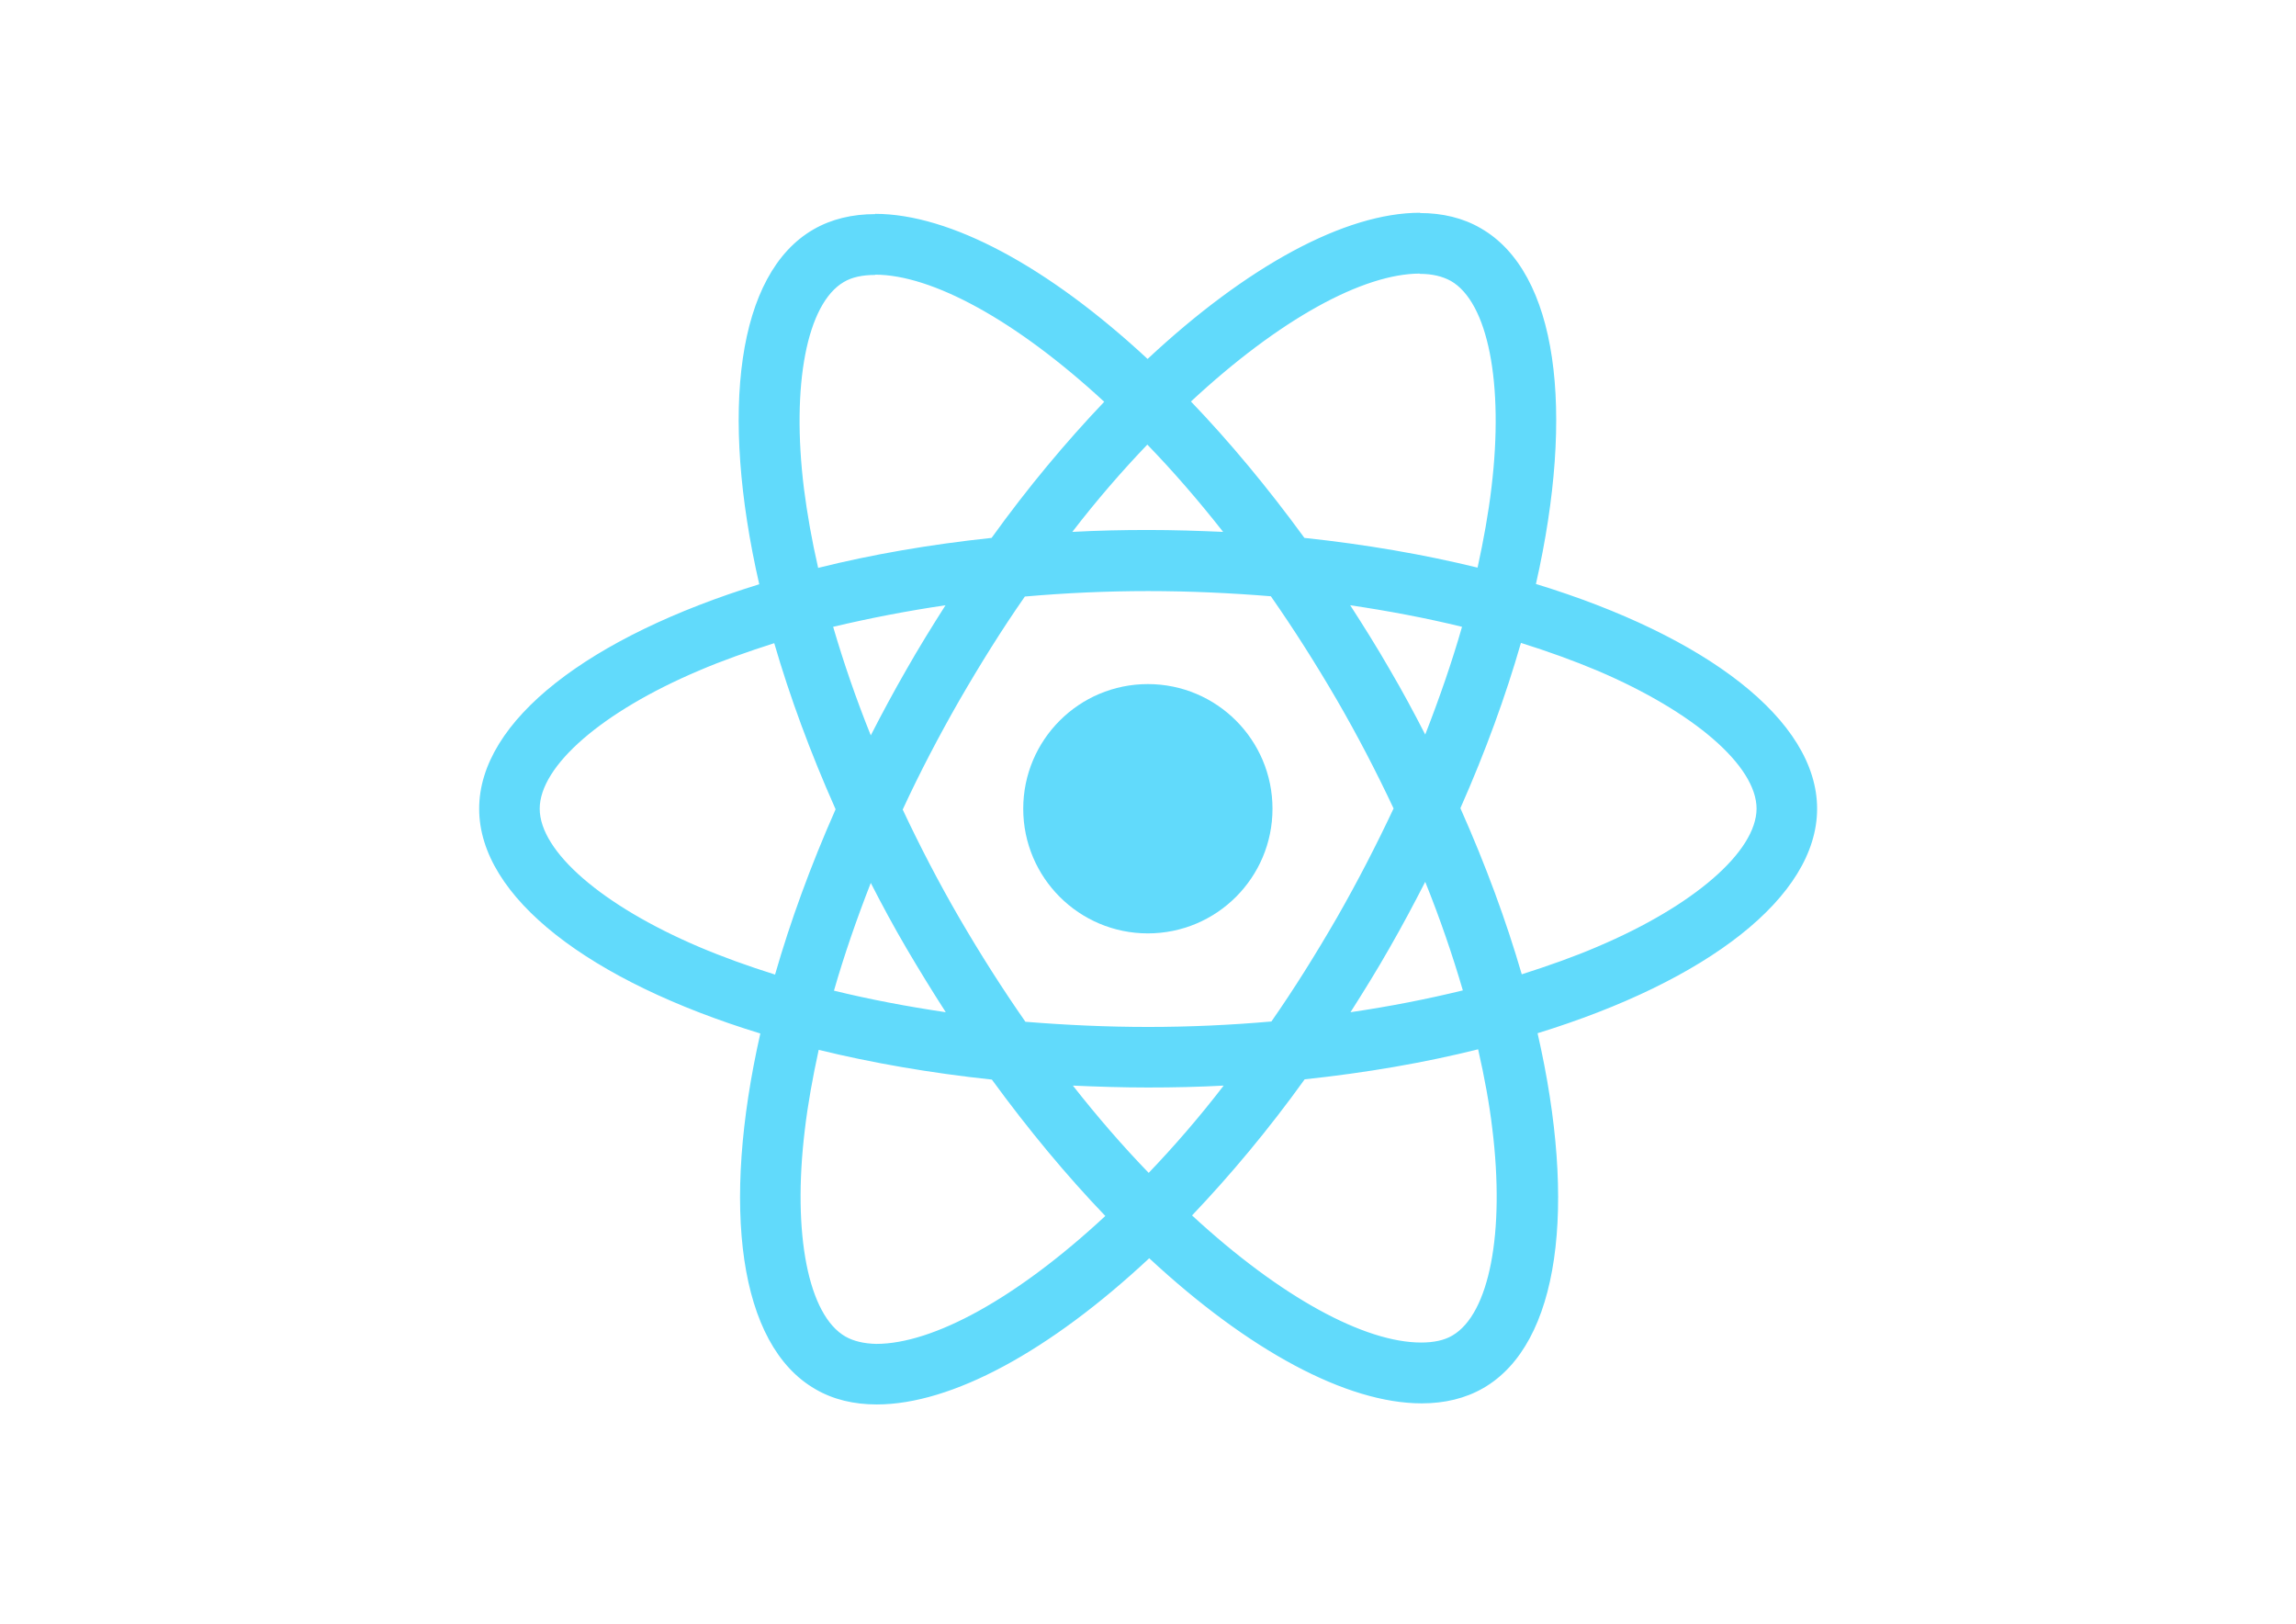
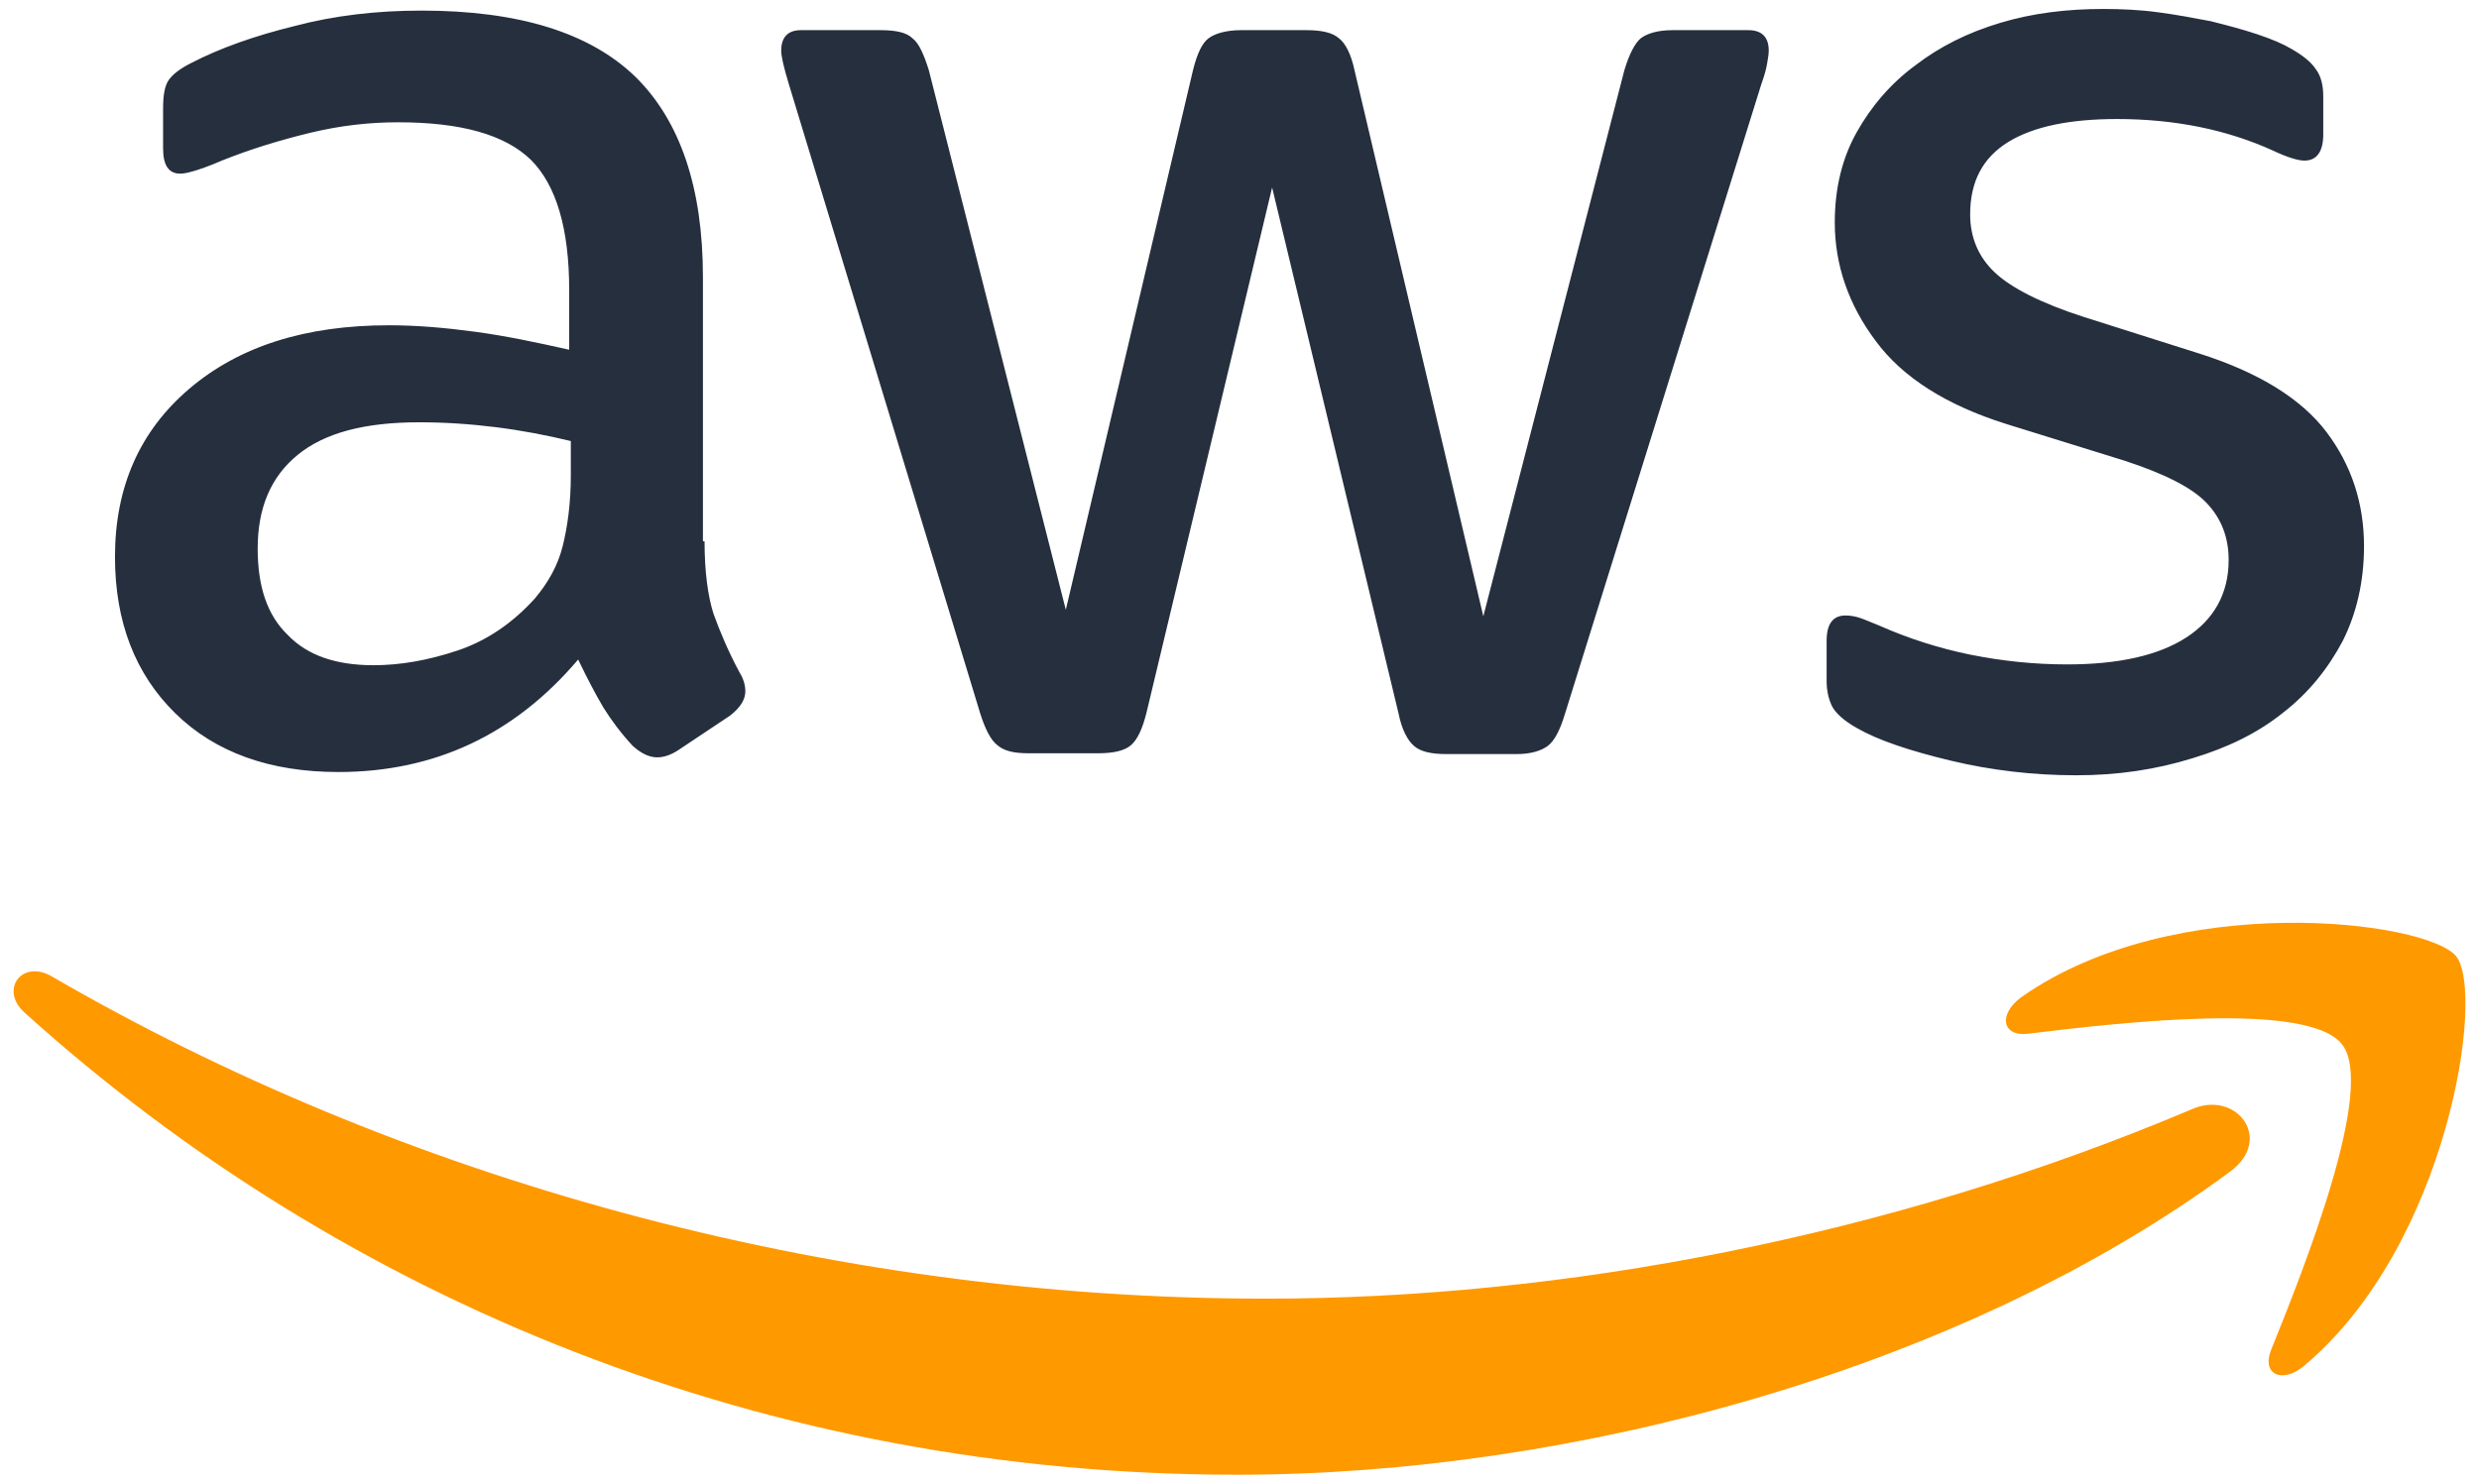
- <svg xmlns="http://www.w3.org/2000/svg" viewBox="0 0 841.9 595.3">
-   <g fill="#61DAFB">
-     <path d="M666.3 296.5c0-32.5-40.7-63.3-103.1-82.4 14.4-63.6 8-114.2-20.2-130.4-6.5-3.8-14.1-5.6-22.4-5.6v22.3c4.6 0 8.3.9 11.4 2.6 13.6 7.8 19.5 37.5 14.9 75.7-1.1 9.4-2.9 19.3-5.1 29.4-19.6-4.8-41-8.5-63.5-10.9-13.5-18.5-27.5-35.3-41.6-50 32.6-30.3 63.2-46.9 84-46.9V78c-27.5 0-63.5 19.6-99.9 53.6-36.4-33.8-72.4-53.2-99.9-53.2v22.3c20.7 0 51.4 16.5 84 46.6-14 14.7-28 31.4-41.3 49.9-22.6 2.4-44 6.1-63.6 11-2.3-10-4-19.7-5.2-29-4.7-38.2 1.1-67.9 14.6-75.8 3-1.8 6.9-2.6 11.5-2.6V78.5c-8.4 0-16 1.8-22.6 5.6-28.1 16.2-34.4 66.7-19.9 130.1-62.2 19.2-102.7 49.9-102.7 82.3 0 32.5 40.7 63.3 103.1 82.4-14.4 63.6-8 114.2 20.2 130.4 6.5 3.8 14.1 5.6 22.5 5.6 27.5 0 63.5-19.6 99.9-53.6 36.4 33.8 72.4 53.2 99.9 53.2 8.4 0 16-1.8 22.6-5.6 28.1-16.2 34.4-66.7 19.9-130.1 62-19.1 102.5-49.9 102.5-82.3zm-130.2-66.7c-3.7 12.9-8.3 26.2-13.5 39.5-4.1-8-8.4-16-13.1-24-4.6-8-9.5-15.8-14.4-23.4 14.2 2.1 27.9 4.7 41 7.9zm-45.8 106.5c-7.8 13.5-15.8 26.3-24.1 38.2-14.9 1.3-30 2-45.2 2-15.1 0-30.2-.7-45-1.9-8.3-11.9-16.4-24.6-24.2-38-7.6-13.1-14.5-26.4-20.8-39.8 6.2-13.4 13.2-26.8 20.7-39.9 7.8-13.5 15.8-26.3 24.1-38.2 14.9-1.3 30-2 45.2-2 15.1 0 30.2.7 45 1.9 8.3 11.9 16.4 24.6 24.2 38 7.6 13.1 14.5 26.4 20.8 39.8-6.3 13.4-13.2 26.8-20.7 39.9zm32.3-13c5.4 13.4 10 26.8 13.8 39.8-13.1 3.2-26.9 5.9-41.2 8 4.9-7.7 9.8-15.6 14.4-23.7 4.6-8 8.9-16.1 13-24.1zM421.2 430c-9.3-9.6-18.6-20.3-27.8-32 9 .4 18.2.7 27.5.7 9.4 0 18.7-.2 27.8-.7-9 11.7-18.3 22.4-27.5 32zm-74.4-58.9c-14.2-2.1-27.9-4.7-41-7.9 3.7-12.9 8.3-26.2 13.5-39.5 4.1 8 8.4 16 13.1 24 4.7 8 9.5 15.8 14.4 23.4zM420.7 163c9.3 9.6 18.6 20.3 27.8 32-9-.4-18.2-.7-27.5-.7-9.4 0-18.7.2-27.8.7 9-11.7 18.3-22.4 27.5-32zm-74 58.9c-4.9 7.7-9.8 15.6-14.4 23.7-4.6 8-8.9 16-13 24-5.4-13.4-10-26.8-13.8-39.8 13.1-3.1 26.9-5.8 41.2-7.9zm-90.5 125.2c-35.4-15.1-58.3-34.9-58.3-50.6 0-15.7 22.9-35.6 58.3-50.6 8.6-3.7 18-7 27.7-10.1 5.7 19.6 13.2 40 22.5 60.9-9.2 20.8-16.6 41.1-22.2 60.6-9.9-3.1-19.3-6.5-28-10.2zM310 490c-13.6-7.8-19.5-37.5-14.9-75.7 1.1-9.4 2.9-19.3 5.1-29.4 19.6 4.8 41 8.5 63.5 10.9 13.5 18.5 27.5 35.3 41.6 50-32.6 30.3-63.2 46.9-84 46.9-4.5-.1-8.3-1-11.3-2.7zm237.2-76.2c4.7 38.2-1.1 67.9-14.6 75.8-3 1.8-6.9 2.6-11.5 2.6-20.7 0-51.4-16.5-84-46.6 14-14.7 28-31.4 41.3-49.9 22.6-2.4 44-6.1 63.6-11 2.3 10.1 4.1 19.8 5.2 29.1zm38.5-66.7c-8.6 3.7-18 7-27.7 10.1-5.7-19.6-13.2-40-22.5-60.9 9.2-20.8 16.6-41.1 22.2-60.6 9.9 3.1 19.3 6.5 28.1 10.2 35.4 15.1 58.3 34.9 58.3 50.6-.1 15.7-23 35.6-58.4 50.6zM320.8 78.4z" />
-     <circle cx="420.9" cy="296.5" r="45.7" />
-     <path d="M520.5 78.1z" />
+ <svg xmlns="http://www.w3.org/2000/svg" version="1.1" id="Layer_1" x="0px" y="0px" viewBox="0 0 304 182" style="enable-background:new 0 0 304 182;" xml:space="preserve">
+   <style type="text/css">
+ 	.st0{fill:#252F3E;}
+ 	.st1{fill-rule:evenodd;clip-rule:evenodd;fill:#FF9900;}
+ </style>
+   <g>
+     <path class="st0" d="M86.4,66.4c0,3.7,0.4,6.7,1.1,8.9c0.8,2.2,1.8,4.6,3.2,7.2c0.5,0.8,0.7,1.6,0.7,2.3c0,1-0.6,2-1.9,3l-6.3,4.2   c-0.9,0.6-1.8,0.9-2.6,0.9c-1,0-2-0.5-3-1.4C76.2,90,75,88.4,74,86.8c-1-1.7-2-3.6-3.1-5.9c-7.8,9.2-17.6,13.8-29.4,13.8   c-8.4,0-15.1-2.4-20-7.2c-4.9-4.8-7.4-11.2-7.4-19.2c0-8.5,3-15.4,9.1-20.6c6.1-5.2,14.2-7.8,24.5-7.8c3.4,0,6.9,0.3,10.6,0.8   c3.7,0.5,7.5,1.3,11.5,2.2v-7.3c0-7.6-1.6-12.9-4.7-16c-3.2-3.1-8.6-4.6-16.3-4.6c-3.5,0-7.1,0.4-10.8,1.3c-3.7,0.9-7.3,2-10.8,3.4   c-1.6,0.7-2.8,1.1-3.5,1.3c-0.7,0.2-1.2,0.3-1.6,0.3c-1.4,0-2.1-1-2.1-3.1v-4.9c0-1.6,0.2-2.8,0.7-3.5c0.5-0.7,1.4-1.4,2.8-2.1   c3.5-1.8,7.7-3.3,12.6-4.5c4.9-1.3,10.1-1.9,15.6-1.9c11.9,0,20.6,2.7,26.2,8.1c5.5,5.4,8.3,13.6,8.3,24.6V66.4z M45.8,81.6   c3.3,0,6.7-0.6,10.3-1.8c3.6-1.2,6.8-3.4,9.5-6.4c1.6-1.9,2.8-4,3.4-6.4c0.6-2.4,1-5.3,1-8.7v-4.2c-2.9-0.7-6-1.3-9.2-1.7   c-3.2-0.4-6.3-0.6-9.4-0.6c-6.7,0-11.6,1.3-14.9,4c-3.3,2.7-4.9,6.5-4.9,11.5c0,4.7,1.2,8.2,3.7,10.6   C37.7,80.4,41.2,81.6,45.8,81.6z M126.1,92.4c-1.8,0-3-0.3-3.8-1c-0.8-0.6-1.5-2-2.1-3.9L96.7,10.2c-0.6-2-0.9-3.3-0.9-4   c0-1.6,0.8-2.5,2.4-2.5h9.8c1.9,0,3.2,0.3,3.9,1c0.8,0.6,1.4,2,2,3.9l16.8,66.2l15.6-66.2c0.5-2,1.1-3.3,1.9-3.9c0.8-0.6,2.2-1,4-1   h8c1.9,0,3.2,0.3,4,1c0.8,0.6,1.5,2,1.9,3.9l15.8,67l17.3-67c0.6-2,1.3-3.3,2-3.9c0.8-0.6,2.1-1,3.9-1h9.3c1.6,0,2.5,0.8,2.5,2.5   c0,0.5-0.1,1-0.2,1.6c-0.1,0.6-0.3,1.4-0.7,2.5l-24.1,77.3c-0.6,2-1.3,3.3-2.1,3.9c-0.8,0.6-2.1,1-3.8,1h-8.6c-1.9,0-3.2-0.3-4-1   c-0.8-0.7-1.5-2-1.9-4L156,23l-15.4,64.4c-0.5,2-1.1,3.3-1.9,4c-0.8,0.7-2.2,1-4,1H126.1z M254.6,95.1c-5.2,0-10.4-0.6-15.4-1.8   c-5-1.2-8.9-2.5-11.5-4c-1.6-0.9-2.7-1.9-3.1-2.8c-0.4-0.9-0.6-1.9-0.6-2.8v-5.1c0-2.1,0.8-3.1,2.3-3.1c0.6,0,1.2,0.1,1.8,0.3   c0.6,0.2,1.5,0.6,2.5,1c3.4,1.5,7.1,2.7,11,3.5c4,0.8,7.9,1.2,11.9,1.2c6.3,0,11.2-1.1,14.6-3.3c3.4-2.2,5.2-5.4,5.2-9.5   c0-2.8-0.9-5.1-2.7-7c-1.8-1.9-5.2-3.6-10.1-5.2L246,52c-7.3-2.3-12.7-5.7-16-10.2c-3.3-4.4-5-9.3-5-14.5c0-4.2,0.9-7.9,2.7-11.1   c1.8-3.2,4.2-6,7.2-8.2c3-2.3,6.4-4,10.4-5.2c4-1.2,8.2-1.7,12.6-1.7c2.2,0,4.5,0.1,6.7,0.4c2.3,0.3,4.4,0.7,6.5,1.1   c2,0.5,3.9,1,5.7,1.6c1.8,0.6,3.2,1.2,4.2,1.8c1.4,0.8,2.4,1.6,3,2.5c0.6,0.8,0.9,1.9,0.9,3.3v4.7c0,2.1-0.8,3.2-2.3,3.2   c-0.8,0-2.1-0.4-3.8-1.2c-5.7-2.6-12.1-3.9-19.2-3.9c-5.7,0-10.2,0.9-13.3,2.8c-3.1,1.9-4.7,4.8-4.7,8.9c0,2.8,1,5.2,3,7.1   c2,1.9,5.7,3.8,11,5.5l14.2,4.5c7.2,2.3,12.4,5.5,15.5,9.6c3.1,4.1,4.6,8.8,4.6,14c0,4.3-0.9,8.2-2.6,11.6   c-1.8,3.4-4.2,6.4-7.3,8.8c-3.1,2.5-6.8,4.3-11.1,5.6C264.4,94.4,259.7,95.1,254.6,95.1z" />
+     <g>
+       <path class="st1" d="M273.5,143.7c-32.9,24.3-80.7,37.2-121.8,37.2c-57.6,0-109.5-21.3-148.7-56.7c-3.1-2.8-0.3-6.6,3.4-4.4    c42.4,24.6,94.7,39.5,148.8,39.5c36.5,0,76.6-7.6,113.5-23.2C274.2,133.6,278.9,139.7,273.5,143.7z" />
+       <path class="st1" d="M287.2,128.1c-4.2-5.4-27.8-2.6-38.5-1.3c-3.2,0.4-3.7-2.4-0.8-4.5c18.8-13.2,49.7-9.4,53.3-5    c3.6,4.5-1,35.4-18.6,50.2c-2.7,2.3-5.3,1.1-4.1-1.9C282.5,155.7,291.4,133.4,287.2,128.1z" />
+     </g>
  </g>
</svg>
